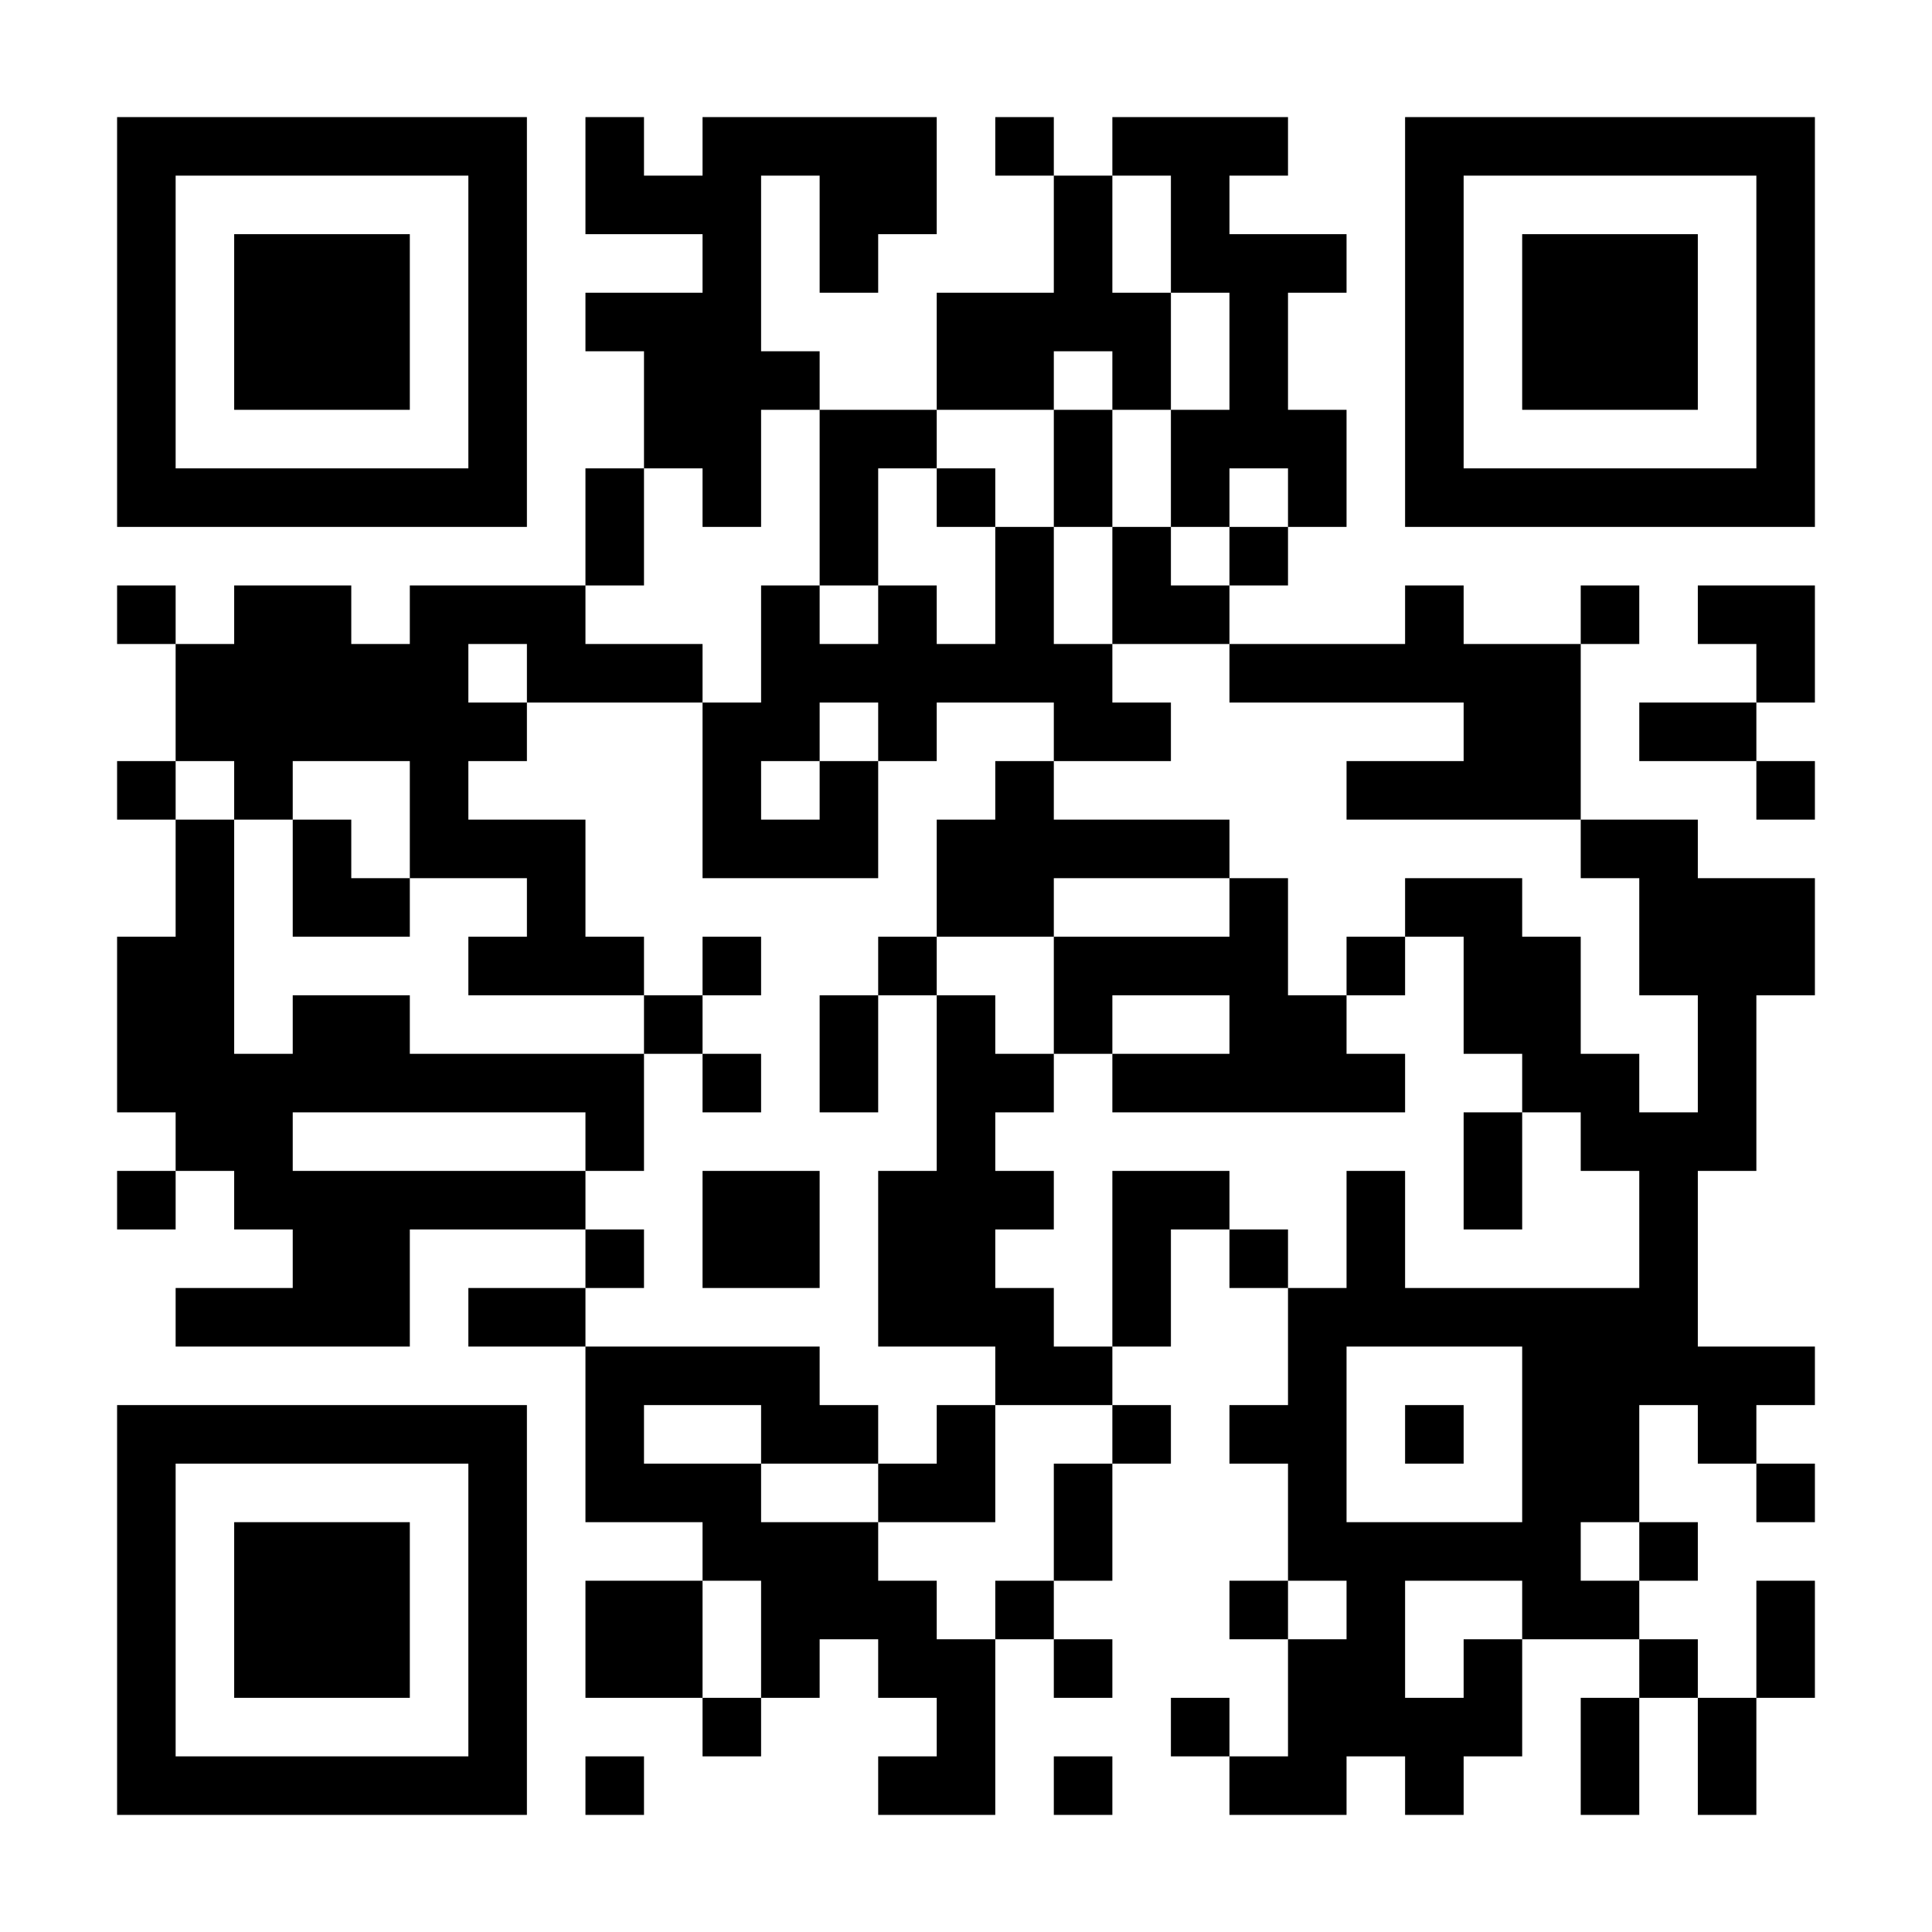
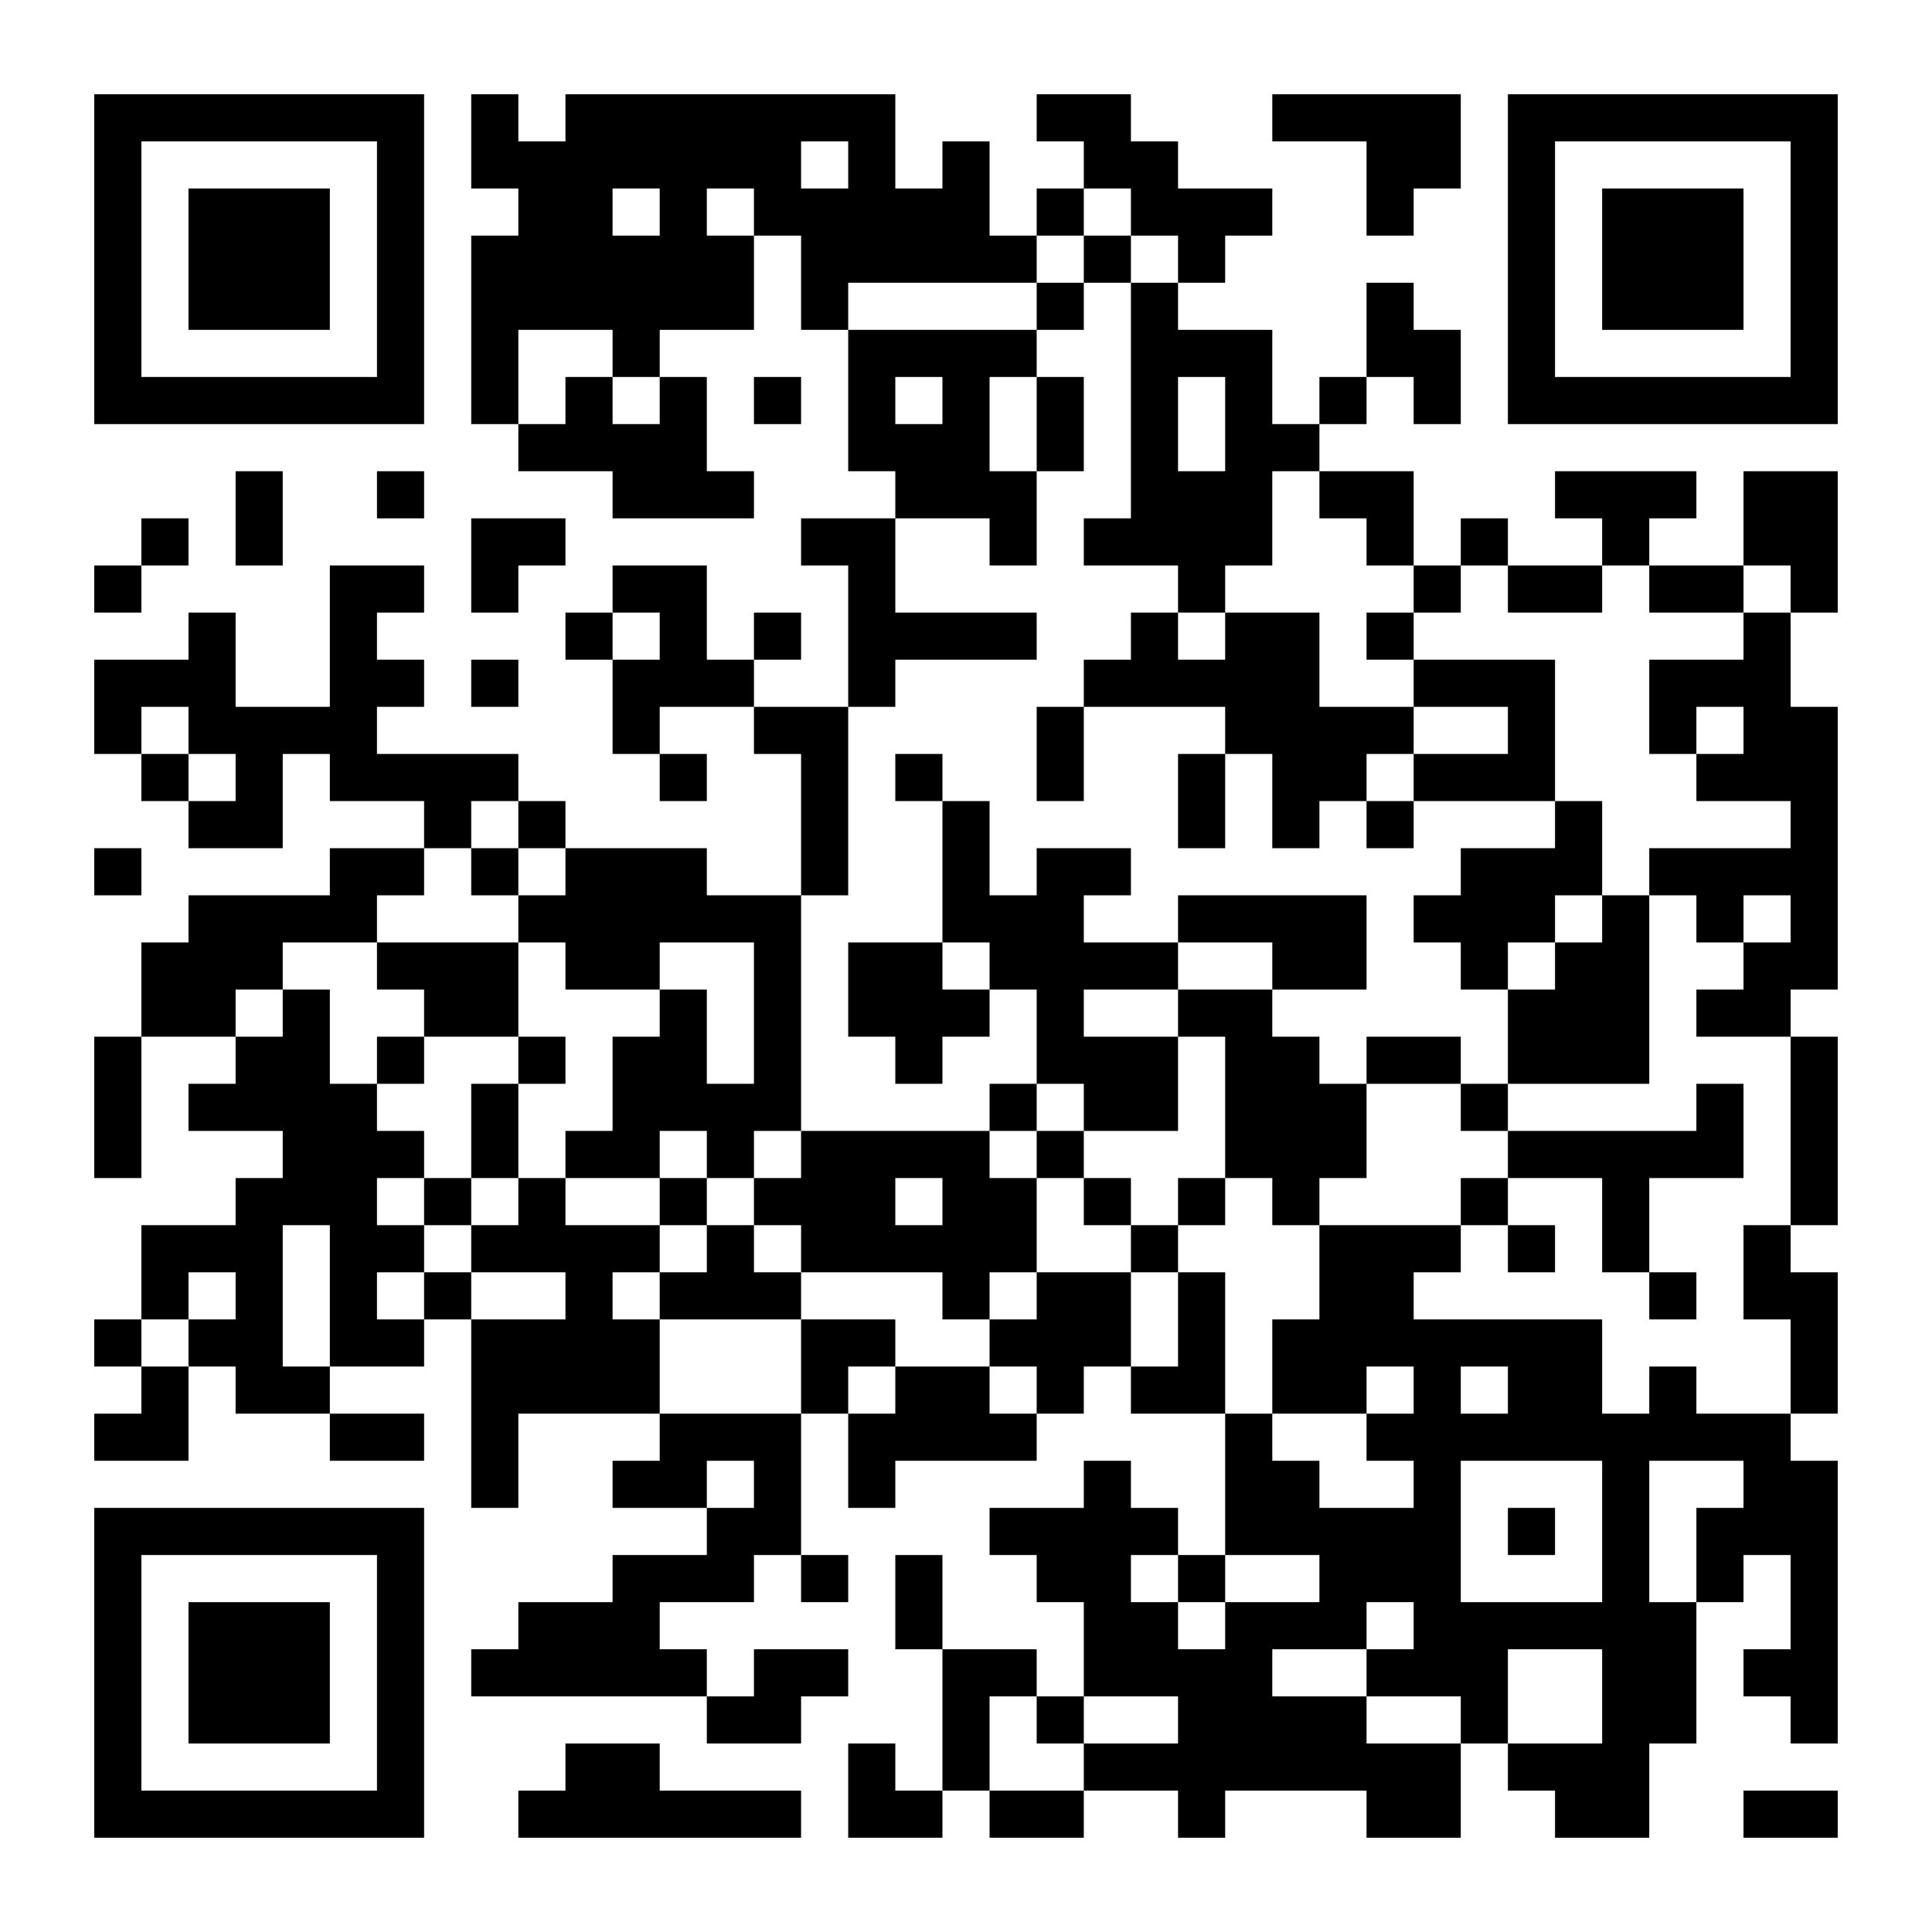
- <svg xmlns="http://www.w3.org/2000/svg" width="33mm" height="33mm" version="1.1" viewBox="0 0 33 33">
-   <path d="M2,2H3V3H2zM3,2H4V3H3zM4,2H5V3H4zM5,2H6V3H5zM6,2H7V3H6zM7,2H8V3H7zM8,2H9V3H8zM10,2H11V3H10zM12,2H13V3H12zM13,2H14V3H13zM14,2H15V3H14zM15,2H16V3H15zM17,2H18V3H17zM19,2H20V3H19zM20,2H21V3H20zM21,2H22V3H21zM24,2H25V3H24zM25,2H26V3H25zM26,2H27V3H26zM27,2H28V3H27zM28,2H29V3H28zM29,2H30V3H29zM30,2H31V3H30zM2,3H3V4H2zM8,3H9V4H8zM10,3H11V4H10zM11,3H12V4H11zM12,3H13V4H12zM14,3H15V4H14zM15,3H16V4H15zM18,3H19V4H18zM20,3H21V4H20zM24,3H25V4H24zM30,3H31V4H30zM2,4H3V5H2zM4,4H5V5H4zM5,4H6V5H5zM6,4H7V5H6zM8,4H9V5H8zM12,4H13V5H12zM14,4H15V5H14zM18,4H19V5H18zM20,4H21V5H20zM21,4H22V5H21zM22,4H23V5H22zM24,4H25V5H24zM26,4H27V5H26zM27,4H28V5H27zM28,4H29V5H28zM30,4H31V5H30zM2,5H3V6H2zM4,5H5V6H4zM5,5H6V6H5zM6,5H7V6H6zM8,5H9V6H8zM10,5H11V6H10zM11,5H12V6H11zM12,5H13V6H12zM16,5H17V6H16zM17,5H18V6H17zM18,5H19V6H18zM19,5H20V6H19zM21,5H22V6H21zM24,5H25V6H24zM26,5H27V6H26zM27,5H28V6H27zM28,5H29V6H28zM30,5H31V6H30zM2,6H3V7H2zM4,6H5V7H4zM5,6H6V7H5zM6,6H7V7H6zM8,6H9V7H8zM11,6H12V7H11zM12,6H13V7H12zM13,6H14V7H13zM16,6H17V7H16zM17,6H18V7H17zM19,6H20V7H19zM21,6H22V7H21zM24,6H25V7H24zM26,6H27V7H26zM27,6H28V7H27zM28,6H29V7H28zM30,6H31V7H30zM2,7H3V8H2zM8,7H9V8H8zM11,7H12V8H11zM12,7H13V8H12zM14,7H15V8H14zM15,7H16V8H15zM18,7H19V8H18zM20,7H21V8H20zM21,7H22V8H21zM22,7H23V8H22zM24,7H25V8H24zM30,7H31V8H30zM2,8H3V9H2zM3,8H4V9H3zM4,8H5V9H4zM5,8H6V9H5zM6,8H7V9H6zM7,8H8V9H7zM8,8H9V9H8zM10,8H11V9H10zM12,8H13V9H12zM14,8H15V9H14zM16,8H17V9H16zM18,8H19V9H18zM20,8H21V9H20zM22,8H23V9H22zM24,8H25V9H24zM25,8H26V9H25zM26,8H27V9H26zM27,8H28V9H27zM28,8H29V9H28zM29,8H30V9H29zM30,8H31V9H30zM10,9H11V10H10zM14,9H15V10H14zM17,9H18V10H17zM19,9H20V10H19zM21,9H22V10H21zM2,10H3V11H2zM4,10H5V11H4zM5,10H6V11H5zM7,10H8V11H7zM8,10H9V11H8zM9,10H10V11H9zM13,10H14V11H13zM15,10H16V11H15zM17,10H18V11H17zM19,10H20V11H19zM20,10H21V11H20zM24,10H25V11H24zM27,10H28V11H27zM29,10H30V11H29zM30,10H31V11H30zM3,11H4V12H3zM4,11H5V12H4zM5,11H6V12H5zM6,11H7V12H6zM7,11H8V12H7zM9,11H10V12H9zM10,11H11V12H10zM11,11H12V12H11zM13,11H14V12H13zM14,11H15V12H14zM15,11H16V12H15zM16,11H17V12H16zM17,11H18V12H17zM18,11H19V12H18zM21,11H22V12H21zM22,11H23V12H22zM23,11H24V12H23zM24,11H25V12H24zM25,11H26V12H25zM26,11H27V12H26zM30,11H31V12H30zM3,12H4V13H3zM4,12H5V13H4zM5,12H6V13H5zM6,12H7V13H6zM7,12H8V13H7zM8,12H9V13H8zM12,12H13V13H12zM13,12H14V13H13zM15,12H16V13H15zM18,12H19V13H18zM19,12H20V13H19zM25,12H26V13H25zM26,12H27V13H26zM28,12H29V13H28zM29,12H30V13H29zM2,13H3V14H2zM4,13H5V14H4zM7,13H8V14H7zM12,13H13V14H12zM14,13H15V14H14zM17,13H18V14H17zM23,13H24V14H23zM24,13H25V14H24zM25,13H26V14H25zM26,13H27V14H26zM30,13H31V14H30zM3,14H4V15H3zM5,14H6V15H5zM7,14H8V15H7zM8,14H9V15H8zM9,14H10V15H9zM12,14H13V15H12zM13,14H14V15H13zM14,14H15V15H14zM16,14H17V15H16zM17,14H18V15H17zM18,14H19V15H18zM19,14H20V15H19zM20,14H21V15H20zM27,14H28V15H27zM28,14H29V15H28zM3,15H4V16H3zM5,15H6V16H5zM6,15H7V16H6zM9,15H10V16H9zM16,15H17V16H16zM17,15H18V16H17zM21,15H22V16H21zM24,15H25V16H24zM25,15H26V16H25zM28,15H29V16H28zM29,15H30V16H29zM30,15H31V16H30zM2,16H3V17H2zM3,16H4V17H3zM8,16H9V17H8zM9,16H10V17H9zM10,16H11V17H10zM12,16H13V17H12zM15,16H16V17H15zM18,16H19V17H18zM19,16H20V17H19zM20,16H21V17H20zM21,16H22V17H21zM23,16H24V17H23zM25,16H26V17H25zM26,16H27V17H26zM28,16H29V17H28zM29,16H30V17H29zM30,16H31V17H30zM2,17H3V18H2zM3,17H4V18H3zM5,17H6V18H5zM6,17H7V18H6zM11,17H12V18H11zM14,17H15V18H14zM16,17H17V18H16zM18,17H19V18H18zM21,17H22V18H21zM22,17H23V18H22zM25,17H26V18H25zM26,17H27V18H26zM29,17H30V18H29zM2,18H3V19H2zM3,18H4V19H3zM4,18H5V19H4zM5,18H6V19H5zM6,18H7V19H6zM7,18H8V19H7zM8,18H9V19H8zM9,18H10V19H9zM10,18H11V19H10zM12,18H13V19H12zM14,18H15V19H14zM16,18H17V19H16zM17,18H18V19H17zM19,18H20V19H19zM20,18H21V19H20zM21,18H22V19H21zM22,18H23V19H22zM23,18H24V19H23zM26,18H27V19H26zM27,18H28V19H27zM29,18H30V19H29zM3,19H4V20H3zM4,19H5V20H4zM10,19H11V20H10zM16,19H17V20H16zM25,19H26V20H25zM27,19H28V20H27zM28,19H29V20H28zM29,19H30V20H29zM2,20H3V21H2zM4,20H5V21H4zM5,20H6V21H5zM6,20H7V21H6zM7,20H8V21H7zM8,20H9V21H8zM9,20H10V21H9zM12,20H13V21H12zM13,20H14V21H13zM15,20H16V21H15zM16,20H17V21H16zM17,20H18V21H17zM19,20H20V21H19zM20,20H21V21H20zM23,20H24V21H23zM25,20H26V21H25zM28,20H29V21H28zM5,21H6V22H5zM6,21H7V22H6zM10,21H11V22H10zM12,21H13V22H12zM13,21H14V22H13zM15,21H16V22H15zM16,21H17V22H16zM19,21H20V22H19zM21,21H22V22H21zM23,21H24V22H23zM28,21H29V22H28zM3,22H4V23H3zM4,22H5V23H4zM5,22H6V23H5zM6,22H7V23H6zM8,22H9V23H8zM9,22H10V23H9zM15,22H16V23H15zM16,22H17V23H16zM17,22H18V23H17zM19,22H20V23H19zM22,22H23V23H22zM23,22H24V23H23zM24,22H25V23H24zM25,22H26V23H25zM26,22H27V23H26zM27,22H28V23H27zM28,22H29V23H28zM10,23H11V24H10zM11,23H12V24H11zM12,23H13V24H12zM13,23H14V24H13zM17,23H18V24H17zM18,23H19V24H18zM22,23H23V24H22zM26,23H27V24H26zM27,23H28V24H27zM28,23H29V24H28zM29,23H30V24H29zM30,23H31V24H30zM2,24H3V25H2zM3,24H4V25H3zM4,24H5V25H4zM5,24H6V25H5zM6,24H7V25H6zM7,24H8V25H7zM8,24H9V25H8zM10,24H11V25H10zM13,24H14V25H13zM14,24H15V25H14zM16,24H17V25H16zM19,24H20V25H19zM21,24H22V25H21zM22,24H23V25H22zM24,24H25V25H24zM26,24H27V25H26zM27,24H28V25H27zM29,24H30V25H29zM2,25H3V26H2zM8,25H9V26H8zM10,25H11V26H10zM11,25H12V26H11zM12,25H13V26H12zM15,25H16V26H15zM16,25H17V26H16zM18,25H19V26H18zM22,25H23V26H22zM26,25H27V26H26zM27,25H28V26H27zM30,25H31V26H30zM2,26H3V27H2zM4,26H5V27H4zM5,26H6V27H5zM6,26H7V27H6zM8,26H9V27H8zM12,26H13V27H12zM13,26H14V27H13zM14,26H15V27H14zM18,26H19V27H18zM22,26H23V27H22zM23,26H24V27H23zM24,26H25V27H24zM25,26H26V27H25zM26,26H27V27H26zM28,26H29V27H28zM2,27H3V28H2zM4,27H5V28H4zM5,27H6V28H5zM6,27H7V28H6zM8,27H9V28H8zM10,27H11V28H10zM11,27H12V28H11zM13,27H14V28H13zM14,27H15V28H14zM15,27H16V28H15zM17,27H18V28H17zM21,27H22V28H21zM23,27H24V28H23zM26,27H27V28H26zM27,27H28V28H27zM30,27H31V28H30zM2,28H3V29H2zM4,28H5V29H4zM5,28H6V29H5zM6,28H7V29H6zM8,28H9V29H8zM10,28H11V29H10zM11,28H12V29H11zM13,28H14V29H13zM15,28H16V29H15zM16,28H17V29H16zM18,28H19V29H18zM22,28H23V29H22zM23,28H24V29H23zM25,28H26V29H25zM28,28H29V29H28zM30,28H31V29H30zM2,29H3V30H2zM8,29H9V30H8zM12,29H13V30H12zM16,29H17V30H16zM20,29H21V30H20zM22,29H23V30H22zM23,29H24V30H23zM24,29H25V30H24zM25,29H26V30H25zM27,29H28V30H27zM29,29H30V30H29zM2,30H3V31H2zM3,30H4V31H3zM4,30H5V31H4zM5,30H6V31H5zM6,30H7V31H6zM7,30H8V31H7zM8,30H9V31H8zM10,30H11V31H10zM15,30H16V31H15zM16,30H17V31H16zM18,30H19V31H18zM21,30H22V31H21zM22,30H23V31H22zM24,30H25V31H24zM27,30H28V31H27zM29,30H30V31H29z" id="qr-path" fill="#000000" fill-opacity="1" fill-rule="nonzero" stroke="none" />
+ <svg xmlns="http://www.w3.org/2000/svg" width="41mm" height="41mm" version="1.1" viewBox="0 0 41 41">
+   <path d="M2,2H3V3H2zM3,2H4V3H3zM4,2H5V3H4zM5,2H6V3H5zM6,2H7V3H6zM7,2H8V3H7zM8,2H9V3H8zM10,2H11V3H10zM12,2H13V3H12zM13,2H14V3H13zM14,2H15V3H14zM15,2H16V3H15zM16,2H17V3H16zM17,2H18V3H17zM18,2H19V3H18zM22,2H23V3H22zM23,2H24V3H23zM27,2H28V3H27zM28,2H29V3H28zM29,2H30V3H29zM30,2H31V3H30zM32,2H33V3H32zM33,2H34V3H33zM34,2H35V3H34zM35,2H36V3H35zM36,2H37V3H36zM37,2H38V3H37zM38,2H39V3H38zM2,3H3V4H2zM8,3H9V4H8zM10,3H11V4H10zM11,3H12V4H11zM12,3H13V4H12zM13,3H14V4H13zM14,3H15V4H14zM15,3H16V4H15zM16,3H17V4H16zM18,3H19V4H18zM20,3H21V4H20zM23,3H24V4H23zM24,3H25V4H24zM29,3H30V4H29zM30,3H31V4H30zM32,3H33V4H32zM38,3H39V4H38zM2,4H3V5H2zM4,4H5V5H4zM5,4H6V5H5zM6,4H7V5H6zM8,4H9V5H8zM11,4H12V5H11zM12,4H13V5H12zM14,4H15V5H14zM16,4H17V5H16zM17,4H18V5H17zM18,4H19V5H18zM19,4H20V5H19zM20,4H21V5H20zM22,4H23V5H22zM24,4H25V5H24zM25,4H26V5H25zM26,4H27V5H26zM29,4H30V5H29zM32,4H33V5H32zM34,4H35V5H34zM35,4H36V5H35zM36,4H37V5H36zM38,4H39V5H38zM2,5H3V6H2zM4,5H5V6H4zM5,5H6V6H5zM6,5H7V6H6zM8,5H9V6H8zM10,5H11V6H10zM11,5H12V6H11zM12,5H13V6H12zM13,5H14V6H13zM14,5H15V6H14zM15,5H16V6H15zM17,5H18V6H17zM18,5H19V6H18zM19,5H20V6H19zM20,5H21V6H20zM21,5H22V6H21zM23,5H24V6H23zM25,5H26V6H25zM32,5H33V6H32zM34,5H35V6H34zM35,5H36V6H35zM36,5H37V6H36zM38,5H39V6H38zM2,6H3V7H2zM4,6H5V7H4zM5,6H6V7H5zM6,6H7V7H6zM8,6H9V7H8zM10,6H11V7H10zM11,6H12V7H11zM12,6H13V7H12zM13,6H14V7H13zM14,6H15V7H14zM15,6H16V7H15zM17,6H18V7H17zM22,6H23V7H22zM24,6H25V7H24zM29,6H30V7H29zM32,6H33V7H32zM34,6H35V7H34zM35,6H36V7H35zM36,6H37V7H36zM38,6H39V7H38zM2,7H3V8H2zM8,7H9V8H8zM10,7H11V8H10zM13,7H14V8H13zM18,7H19V8H18zM19,7H20V8H19zM20,7H21V8H20zM21,7H22V8H21zM24,7H25V8H24zM25,7H26V8H25zM26,7H27V8H26zM29,7H30V8H29zM30,7H31V8H30zM32,7H33V8H32zM38,7H39V8H38zM2,8H3V9H2zM3,8H4V9H3zM4,8H5V9H4zM5,8H6V9H5zM6,8H7V9H6zM7,8H8V9H7zM8,8H9V9H8zM10,8H11V9H10zM12,8H13V9H12zM14,8H15V9H14zM16,8H17V9H16zM18,8H19V9H18zM20,8H21V9H20zM22,8H23V9H22zM24,8H25V9H24zM26,8H27V9H26zM28,8H29V9H28zM30,8H31V9H30zM32,8H33V9H32zM33,8H34V9H33zM34,8H35V9H34zM35,8H36V9H35zM36,8H37V9H36zM37,8H38V9H37zM38,8H39V9H38zM11,9H12V10H11zM12,9H13V10H12zM13,9H14V10H13zM14,9H15V10H14zM18,9H19V10H18zM19,9H20V10H19zM20,9H21V10H20zM22,9H23V10H22zM24,9H25V10H24zM26,9H27V10H26zM27,9H28V10H27zM5,10H6V11H5zM8,10H9V11H8zM13,10H14V11H13zM14,10H15V11H14zM15,10H16V11H15zM19,10H20V11H19zM20,10H21V11H20zM21,10H22V11H21zM24,10H25V11H24zM25,10H26V11H25zM26,10H27V11H26zM28,10H29V11H28zM29,10H30V11H29zM33,10H34V11H33zM34,10H35V11H34zM35,10H36V11H35zM37,10H38V11H37zM38,10H39V11H38zM3,11H4V12H3zM5,11H6V12H5zM10,11H11V12H10zM11,11H12V12H11zM17,11H18V12H17zM18,11H19V12H18zM21,11H22V12H21zM23,11H24V12H23zM24,11H25V12H24zM25,11H26V12H25zM26,11H27V12H26zM29,11H30V12H29zM31,11H32V12H31zM34,11H35V12H34zM37,11H38V12H37zM38,11H39V12H38zM2,12H3V13H2zM7,12H8V13H7zM8,12H9V13H8zM10,12H11V13H10zM13,12H14V13H13zM14,12H15V13H14zM18,12H19V13H18zM25,12H26V13H25zM30,12H31V13H30zM32,12H33V13H32zM33,12H34V13H33zM35,12H36V13H35zM36,12H37V13H36zM38,12H39V13H38zM4,13H5V14H4zM7,13H8V14H7zM12,13H13V14H12zM14,13H15V14H14zM16,13H17V14H16zM18,13H19V14H18zM19,13H20V14H19zM20,13H21V14H20zM21,13H22V14H21zM24,13H25V14H24zM26,13H27V14H26zM27,13H28V14H27zM29,13H30V14H29zM37,13H38V14H37zM2,14H3V15H2zM3,14H4V15H3zM4,14H5V15H4zM7,14H8V15H7zM8,14H9V15H8zM10,14H11V15H10zM13,14H14V15H13zM14,14H15V15H14zM15,14H16V15H15zM18,14H19V15H18zM23,14H24V15H23zM24,14H25V15H24zM25,14H26V15H25zM26,14H27V15H26zM27,14H28V15H27zM30,14H31V15H30zM31,14H32V15H31zM32,14H33V15H32zM35,14H36V15H35zM36,14H37V15H36zM37,14H38V15H37zM2,15H3V16H2zM4,15H5V16H4zM5,15H6V16H5zM6,15H7V16H6zM7,15H8V16H7zM13,15H14V16H13zM16,15H17V16H16zM17,15H18V16H17zM22,15H23V16H22zM26,15H27V16H26zM27,15H28V16H27zM28,15H29V16H28zM29,15H30V16H29zM32,15H33V16H32zM35,15H36V16H35zM37,15H38V16H37zM38,15H39V16H38zM3,16H4V17H3zM5,16H6V17H5zM7,16H8V17H7zM8,16H9V17H8zM9,16H10V17H9zM10,16H11V17H10zM14,16H15V17H14zM17,16H18V17H17zM19,16H20V17H19zM22,16H23V17H22zM25,16H26V17H25zM27,16H28V17H27zM28,16H29V17H28zM30,16H31V17H30zM31,16H32V17H31zM32,16H33V17H32zM36,16H37V17H36zM37,16H38V17H37zM38,16H39V17H38zM4,17H5V18H4zM5,17H6V18H5zM9,17H10V18H9zM11,17H12V18H11zM17,17H18V18H17zM20,17H21V18H20zM25,17H26V18H25zM27,17H28V18H27zM29,17H30V18H29zM33,17H34V18H33zM38,17H39V18H38zM2,18H3V19H2zM7,18H8V19H7zM8,18H9V19H8zM10,18H11V19H10zM12,18H13V19H12zM13,18H14V19H13zM14,18H15V19H14zM17,18H18V19H17zM20,18H21V19H20zM22,18H23V19H22zM23,18H24V19H23zM31,18H32V19H31zM32,18H33V19H32zM33,18H34V19H33zM35,18H36V19H35zM36,18H37V19H36zM37,18H38V19H37zM38,18H39V19H38zM4,19H5V20H4zM5,19H6V20H5zM6,19H7V20H6zM7,19H8V20H7zM11,19H12V20H11zM12,19H13V20H12zM13,19H14V20H13zM14,19H15V20H14zM15,19H16V20H15zM16,19H17V20H16zM20,19H21V20H20zM21,19H22V20H21zM22,19H23V20H22zM25,19H26V20H25zM26,19H27V20H26zM27,19H28V20H27zM28,19H29V20H28zM30,19H31V20H30zM31,19H32V20H31zM32,19H33V20H32zM34,19H35V20H34zM36,19H37V20H36zM38,19H39V20H38zM3,20H4V21H3zM4,20H5V21H4zM5,20H6V21H5zM8,20H9V21H8zM9,20H10V21H9zM10,20H11V21H10zM12,20H13V21H12zM13,20H14V21H13zM16,20H17V21H16zM18,20H19V21H18zM19,20H20V21H19zM21,20H22V21H21zM22,20H23V21H22zM23,20H24V21H23zM24,20H25V21H24zM27,20H28V21H27zM28,20H29V21H28zM31,20H32V21H31zM33,20H34V21H33zM34,20H35V21H34zM37,20H38V21H37zM38,20H39V21H38zM3,21H4V22H3zM4,21H5V22H4zM6,21H7V22H6zM9,21H10V22H9zM10,21H11V22H10zM14,21H15V22H14zM16,21H17V22H16zM18,21H19V22H18zM19,21H20V22H19zM20,21H21V22H20zM22,21H23V22H22zM25,21H26V22H25zM26,21H27V22H26zM32,21H33V22H32zM33,21H34V22H33zM34,21H35V22H34zM36,21H37V22H36zM37,21H38V22H37zM2,22H3V23H2zM5,22H6V23H5zM6,22H7V23H6zM8,22H9V23H8zM11,22H12V23H11zM13,22H14V23H13zM14,22H15V23H14zM16,22H17V23H16zM19,22H20V23H19zM22,22H23V23H22zM23,22H24V23H23zM24,22H25V23H24zM26,22H27V23H26zM27,22H28V23H27zM29,22H30V23H29zM30,22H31V23H30zM32,22H33V23H32zM33,22H34V23H33zM34,22H35V23H34zM38,22H39V23H38zM2,23H3V24H2zM4,23H5V24H4zM5,23H6V24H5zM6,23H7V24H6zM7,23H8V24H7zM10,23H11V24H10zM13,23H14V24H13zM14,23H15V24H14zM15,23H16V24H15zM16,23H17V24H16zM21,23H22V24H21zM23,23H24V24H23zM24,23H25V24H24zM26,23H27V24H26zM27,23H28V24H27zM28,23H29V24H28zM31,23H32V24H31zM36,23H37V24H36zM38,23H39V24H38zM2,24H3V25H2zM6,24H7V25H6zM7,24H8V25H7zM8,24H9V25H8zM10,24H11V25H10zM12,24H13V25H12zM13,24H14V25H13zM15,24H16V25H15zM17,24H18V25H17zM18,24H19V25H18zM19,24H20V25H19zM20,24H21V25H20zM22,24H23V25H22zM26,24H27V25H26zM27,24H28V25H27zM28,24H29V25H28zM32,24H33V25H32zM33,24H34V25H33zM34,24H35V25H34zM35,24H36V25H35zM36,24H37V25H36zM38,24H39V25H38zM5,25H6V26H5zM6,25H7V26H6zM7,25H8V26H7zM9,25H10V26H9zM11,25H12V26H11zM14,25H15V26H14zM16,25H17V26H16zM17,25H18V26H17zM18,25H19V26H18zM20,25H21V26H20zM21,25H22V26H21zM23,25H24V26H23zM25,25H26V26H25zM27,25H28V26H27zM31,25H32V26H31zM34,25H35V26H34zM38,25H39V26H38zM3,26H4V27H3zM4,26H5V27H4zM5,26H6V27H5zM7,26H8V27H7zM8,26H9V27H8zM10,26H11V27H10zM11,26H12V27H11zM12,26H13V27H12zM13,26H14V27H13zM15,26H16V27H15zM17,26H18V27H17zM18,26H19V27H18zM19,26H20V27H19zM20,26H21V27H20zM21,26H22V27H21zM24,26H25V27H24zM28,26H29V27H28zM29,26H30V27H29zM30,26H31V27H30zM32,26H33V27H32zM34,26H35V27H34zM37,26H38V27H37zM3,27H4V28H3zM5,27H6V28H5zM7,27H8V28H7zM9,27H10V28H9zM12,27H13V28H12zM14,27H15V28H14zM15,27H16V28H15zM16,27H17V28H16zM20,27H21V28H20zM22,27H23V28H22zM23,27H24V28H23zM25,27H26V28H25zM28,27H29V28H28zM29,27H30V28H29zM35,27H36V28H35zM37,27H38V28H37zM38,27H39V28H38zM2,28H3V29H2zM4,28H5V29H4zM5,28H6V29H5zM7,28H8V29H7zM8,28H9V29H8zM10,28H11V29H10zM11,28H12V29H11zM12,28H13V29H12zM13,28H14V29H13zM17,28H18V29H17zM18,28H19V29H18zM21,28H22V29H21zM22,28H23V29H22zM23,28H24V29H23zM25,28H26V29H25zM27,28H28V29H27zM28,28H29V29H28zM29,28H30V29H29zM30,28H31V29H30zM31,28H32V29H31zM32,28H33V29H32zM33,28H34V29H33zM38,28H39V29H38zM3,29H4V30H3zM5,29H6V30H5zM6,29H7V30H6zM10,29H11V30H10zM11,29H12V30H11zM12,29H13V30H12zM13,29H14V30H13zM17,29H18V30H17zM19,29H20V30H19zM20,29H21V30H20zM22,29H23V30H22zM24,29H25V30H24zM25,29H26V30H25zM27,29H28V30H27zM28,29H29V30H28zM30,29H31V30H30zM32,29H33V30H32zM33,29H34V30H33zM35,29H36V30H35zM38,29H39V30H38zM2,30H3V31H2zM3,30H4V31H3zM7,30H8V31H7zM8,30H9V31H8zM10,30H11V31H10zM14,30H15V31H14zM15,30H16V31H15zM16,30H17V31H16zM18,30H19V31H18zM19,30H20V31H19zM20,30H21V31H20zM21,30H22V31H21zM26,30H27V31H26zM29,30H30V31H29zM30,30H31V31H30zM31,30H32V31H31zM32,30H33V31H32zM33,30H34V31H33zM34,30H35V31H34zM35,30H36V31H35zM36,30H37V31H36zM37,30H38V31H37zM10,31H11V32H10zM13,31H14V32H13zM14,31H15V32H14zM16,31H17V32H16zM18,31H19V32H18zM23,31H24V32H23zM26,31H27V32H26zM27,31H28V32H27zM30,31H31V32H30zM34,31H35V32H34zM37,31H38V32H37zM38,31H39V32H38zM2,32H3V33H2zM3,32H4V33H3zM4,32H5V33H4zM5,32H6V33H5zM6,32H7V33H6zM7,32H8V33H7zM8,32H9V33H8zM15,32H16V33H15zM16,32H17V33H16zM21,32H22V33H21zM22,32H23V33H22zM23,32H24V33H23zM24,32H25V33H24zM26,32H27V33H26zM27,32H28V33H27zM28,32H29V33H28zM29,32H30V33H29zM30,32H31V33H30zM32,32H33V33H32zM34,32H35V33H34zM36,32H37V33H36zM37,32H38V33H37zM38,32H39V33H38zM2,33H3V34H2zM8,33H9V34H8zM13,33H14V34H13zM14,33H15V34H14zM15,33H16V34H15zM17,33H18V34H17zM19,33H20V34H19zM22,33H23V34H22zM23,33H24V34H23zM25,33H26V34H25zM28,33H29V34H28zM29,33H30V34H29zM30,33H31V34H30zM34,33H35V34H34zM36,33H37V34H36zM38,33H39V34H38zM2,34H3V35H2zM4,34H5V35H4zM5,34H6V35H5zM6,34H7V35H6zM8,34H9V35H8zM11,34H12V35H11zM12,34H13V35H12zM13,34H14V35H13zM19,34H20V35H19zM23,34H24V35H23zM24,34H25V35H24zM26,34H27V35H26zM27,34H28V35H27zM28,34H29V35H28zM30,34H31V35H30zM31,34H32V35H31zM32,34H33V35H32zM33,34H34V35H33zM34,34H35V35H34zM35,34H36V35H35zM38,34H39V35H38zM2,35H3V36H2zM4,35H5V36H4zM5,35H6V36H5zM6,35H7V36H6zM8,35H9V36H8zM10,35H11V36H10zM11,35H12V36H11zM12,35H13V36H12zM13,35H14V36H13zM14,35H15V36H14zM16,35H17V36H16zM17,35H18V36H17zM20,35H21V36H20zM21,35H22V36H21zM23,35H24V36H23zM24,35H25V36H24zM25,35H26V36H25zM26,35H27V36H26zM29,35H30V36H29zM30,35H31V36H30zM31,35H32V36H31zM34,35H35V36H34zM35,35H36V36H35zM37,35H38V36H37zM38,35H39V36H38zM2,36H3V37H2zM4,36H5V37H4zM5,36H6V37H5zM6,36H7V37H6zM8,36H9V37H8zM15,36H16V37H15zM16,36H17V37H16zM20,36H21V37H20zM22,36H23V37H22zM25,36H26V37H25zM26,36H27V37H26zM27,36H28V37H27zM28,36H29V37H28zM31,36H32V37H31zM34,36H35V37H34zM35,36H36V37H35zM38,36H39V37H38zM2,37H3V38H2zM8,37H9V38H8zM12,37H13V38H12zM13,37H14V38H13zM18,37H19V38H18zM20,37H21V38H20zM23,37H24V38H23zM24,37H25V38H24zM25,37H26V38H25zM26,37H27V38H26zM27,37H28V38H27zM28,37H29V38H28zM29,37H30V38H29zM30,37H31V38H30zM32,37H33V38H32zM33,37H34V38H33zM34,37H35V38H34zM2,38H3V39H2zM3,38H4V39H3zM4,38H5V39H4zM5,38H6V39H5zM6,38H7V39H6zM7,38H8V39H7zM8,38H9V39H8zM11,38H12V39H11zM12,38H13V39H12zM13,38H14V39H13zM14,38H15V39H14zM15,38H16V39H15zM16,38H17V39H16zM18,38H19V39H18zM19,38H20V39H19zM21,38H22V39H21zM22,38H23V39H22zM25,38H26V39H25zM29,38H30V39H29zM30,38H31V39H30zM33,38H34V39H33zM34,38H35V39H34zM37,38H38V39H37zM38,38H39V39H38z" id="qr-path" fill="#000000" fill-opacity="1" fill-rule="nonzero" stroke="none" />
</svg>
